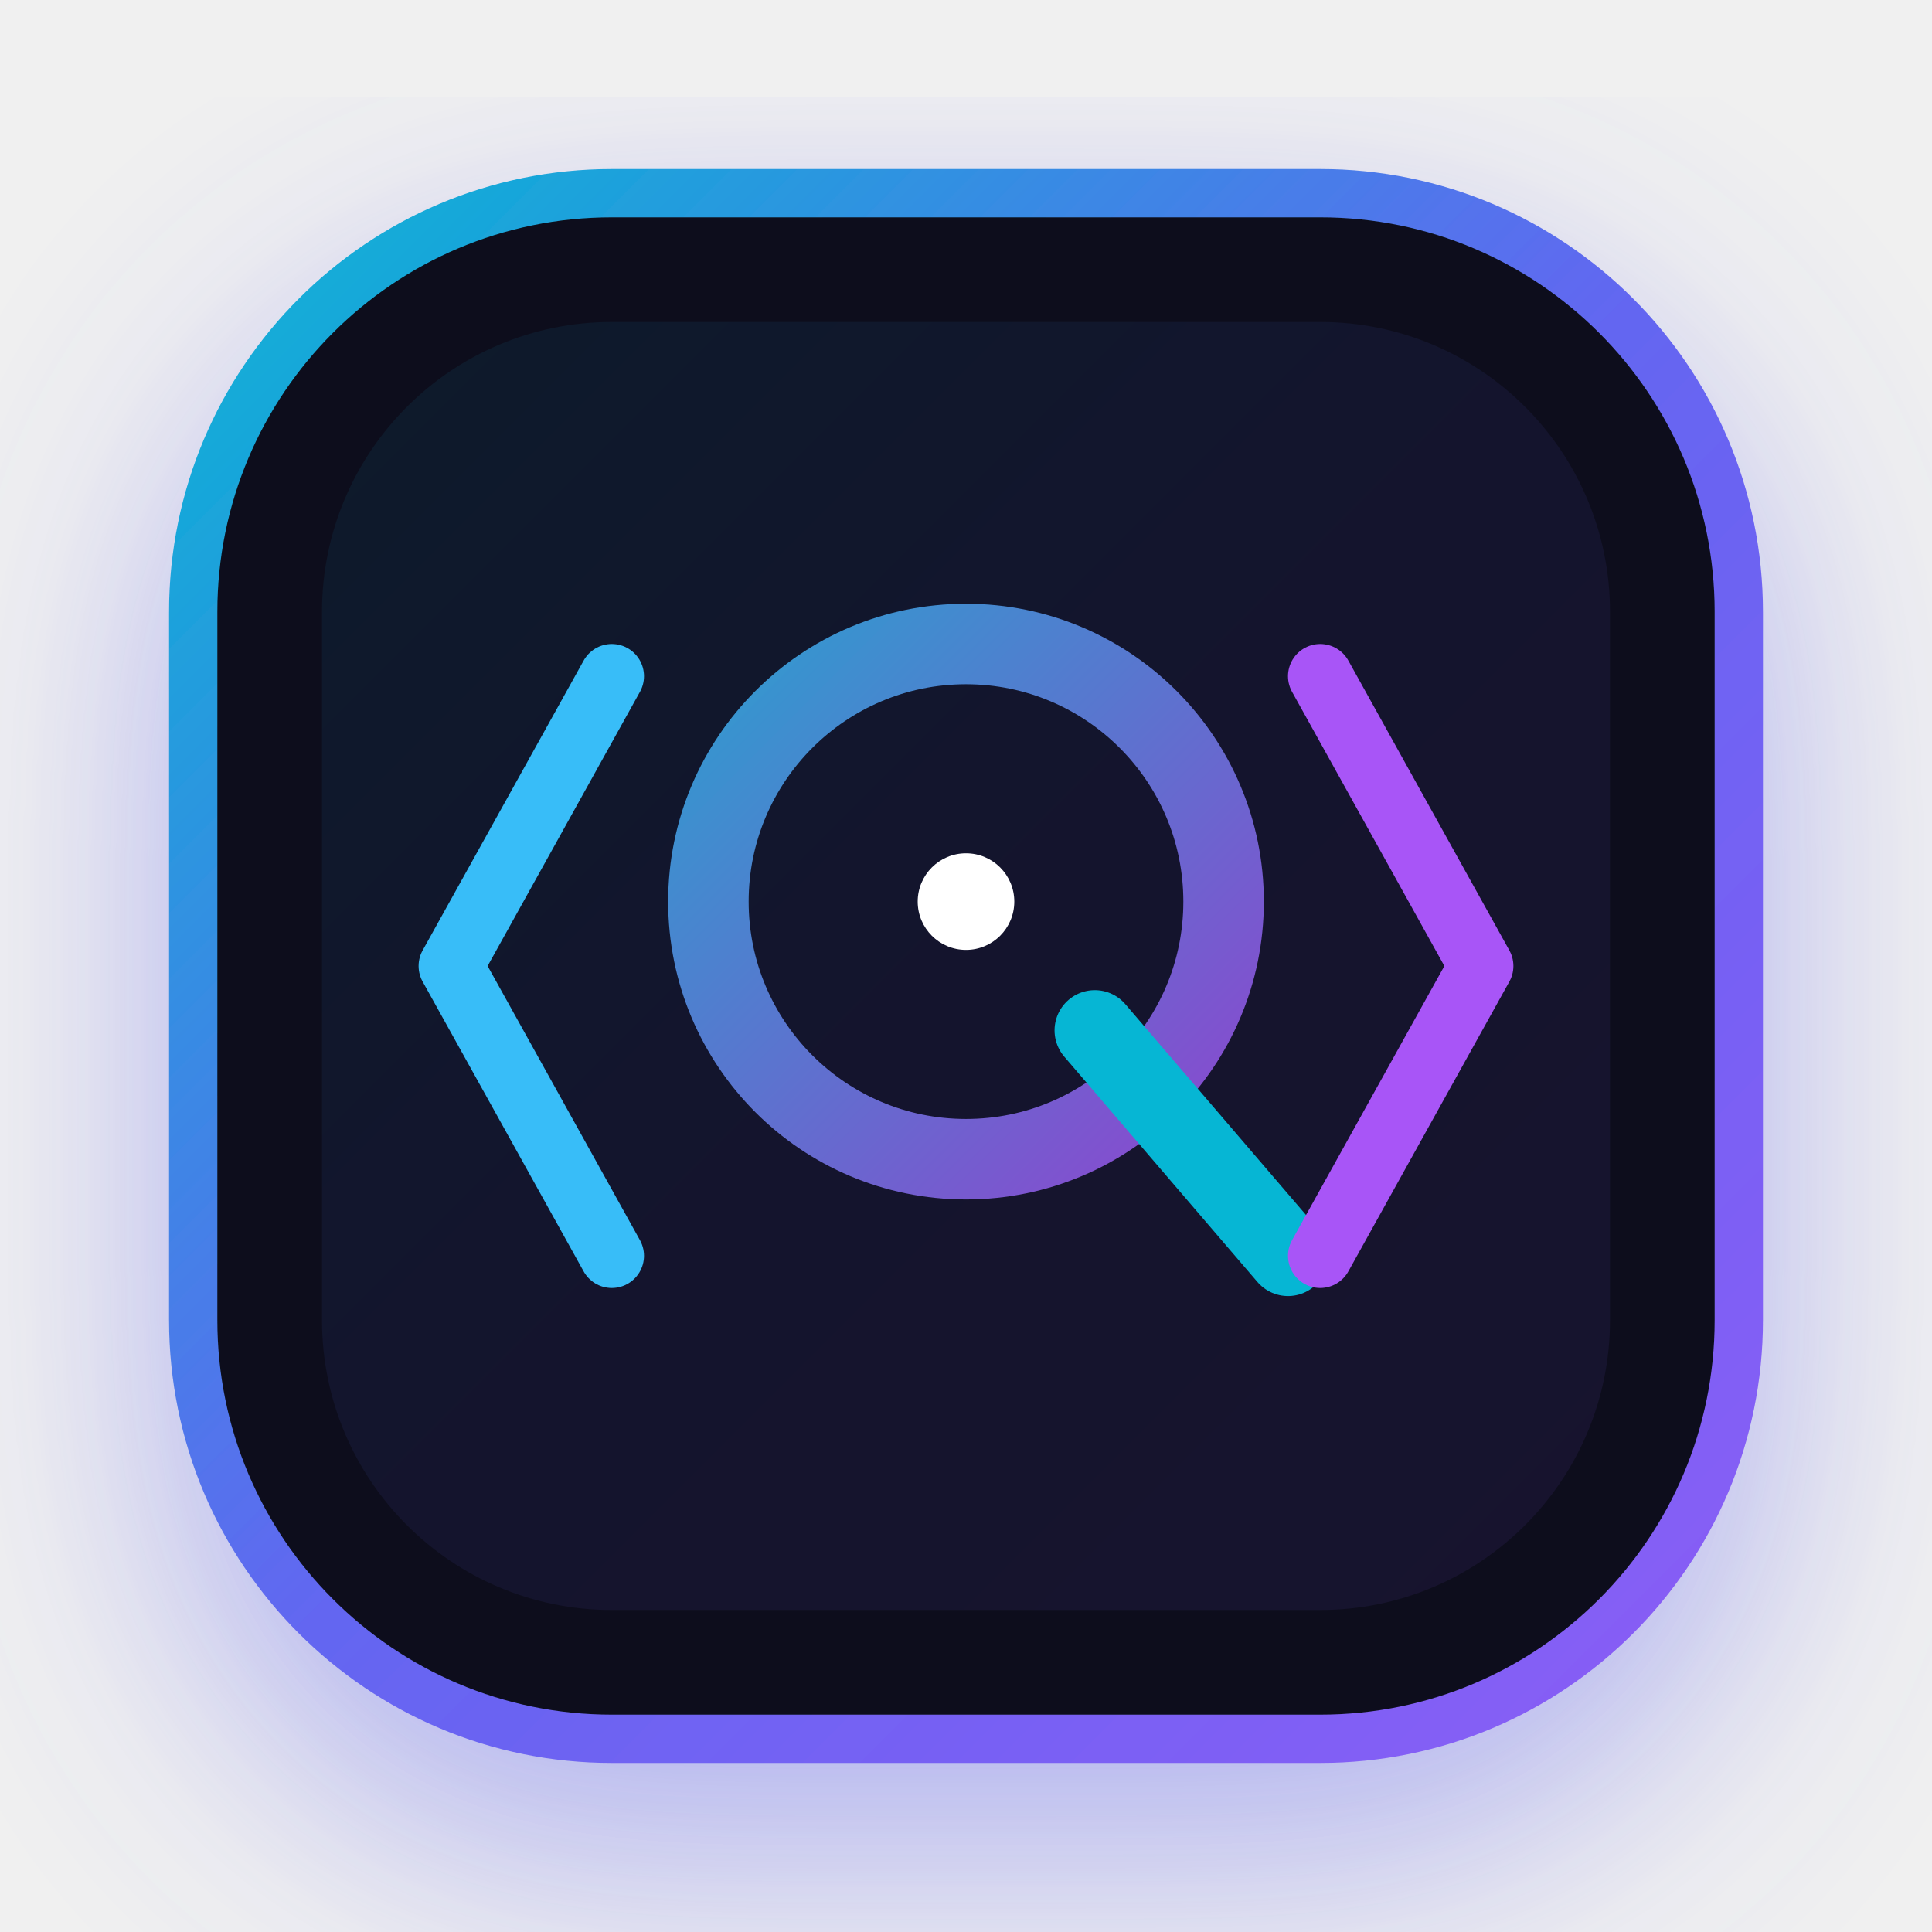
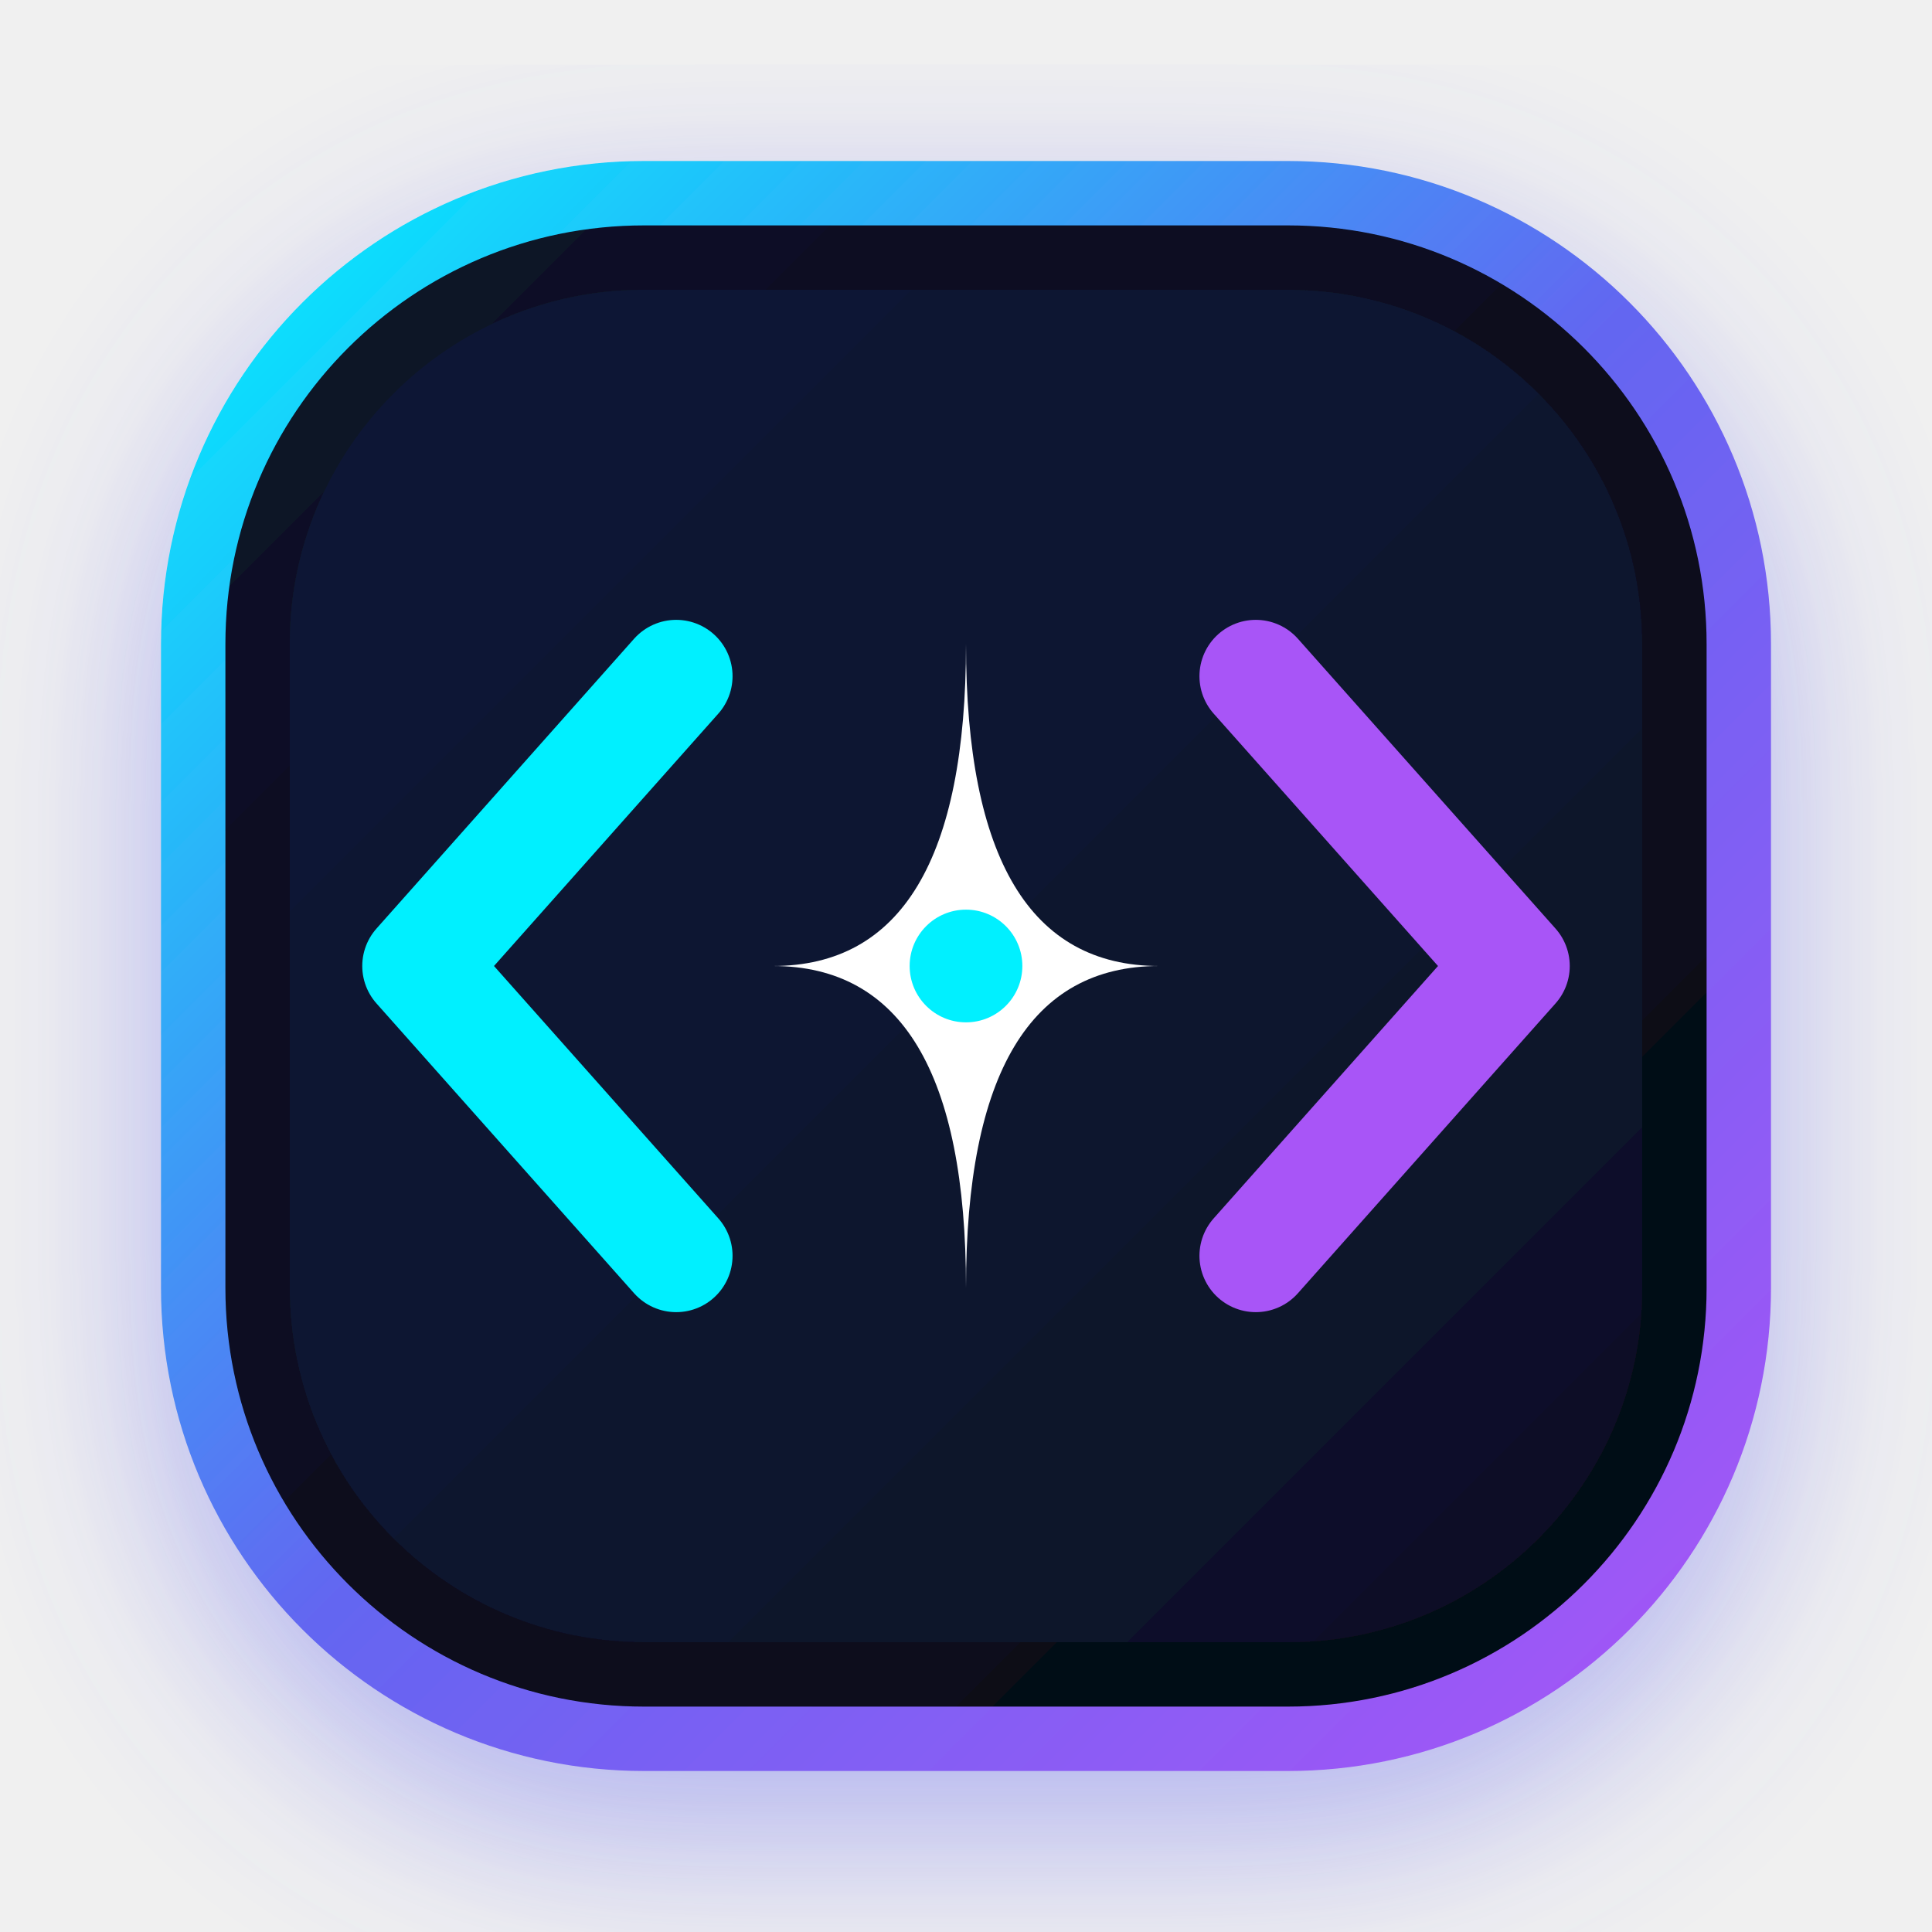
<svg xmlns="http://www.w3.org/2000/svg" viewBox="0 0 120 120" width="120" height="120" fill="none">
  <defs>
-     <linearGradient id="cqShieldGrad" x1="0%" y1="0%" x2="100%" y2="100%">
-       <stop offset="0%" stop-color="#06b6d4" />
+     <linearGradient id="iconBorder" x1="0%" y1="0%" x2="100%" y2="100%">
+       <stop offset="0%" stop-color="#00f0ff" />
      <stop offset="50%" stop-color="#6366f1" />
-       <stop offset="100%" stop-color="#8b5cf6" />
+       <stop offset="100%" stop-color="#a855f7" />
    </linearGradient>
-     <linearGradient id="cqGlowGrad" x1="0%" y1="0%" x2="100%" y2="100%">
-       <stop offset="0%" stop-color="#38bdf8" stop-opacity="0.8" />
-       <stop offset="100%" stop-color="#a855f7" stop-opacity="0.8" />
+     <linearGradient id="iconBg" x1="0%" y1="0%" x2="100%" y2="100%">
+       <stop offset="0%" stop-color="#0b1329" />
+       <stop offset="100%" stop-color="#050814" />
    </linearGradient>
-     <filter id="cqShadow" x="-20%" y="-20%" width="140%" height="140%">
-       <feDropShadow dx="0" dy="6" stdDeviation="8" flood-color="#6366f1" flood-opacity="0.45" />
+     <filter id="iconGlow" x="-20%" y="-20%" width="140%" height="140%">
+       <feDropShadow dx="0" dy="4" stdDeviation="6" flood-color="#6366f1" flood-opacity="0.45" />
    </filter>
  </defs>
-   <rect x="12" y="12" width="96" height="96" rx="26" fill="#0d111b" stroke="url(#cqShieldGrad)" stroke-width="3" filter="url(#cqShadow)" />
-   <rect x="20" y="20" width="80" height="80" rx="18" fill="url(#cqShieldGrad)" fill-opacity="0.08" />
-   <path d="M 38 42 L 28 60 L 38 78" stroke="#38bdf8" stroke-width="4" stroke-linecap="round" stroke-linejoin="round" />
-   <circle cx="60" cy="56" r="16" stroke="url(#cqGlowGrad)" stroke-width="5" stroke-linecap="round" />
-   <path d="M 68 64 L 80 78" stroke="#06b6d4" stroke-width="5" stroke-linecap="round" />
-   <path d="M 82 42 L 92 60 L 82 78" stroke="#a855f7" stroke-width="4" stroke-linecap="round" stroke-linejoin="round" />
-   <circle cx="60" cy="56" r="3" fill="#ffffff" />
+   <g filter="url(#iconGlow)">
+     <rect x="12" y="12" width="96" height="96" rx="28" fill="url(#iconBg)" stroke="url(#iconBorder)" stroke-width="4" />
+     <rect x="18" y="18" width="84" height="84" rx="22" fill="#6366f1" fill-opacity="0.08" />
+   </g>
+   <path d="M 42 42 L 26 60 L 42 78" stroke="#00f0ff" stroke-width="7" stroke-linecap="round" stroke-linejoin="round" />
+   <path d="M 60 40 Q 60 60 48 60 Q 60 60 60 80 Q 60 60 72 60 Q 60 60 60 40 Z" fill="#ffffff" />
+   <circle cx="60" cy="60" r="3.5" fill="#00f0ff" />
+   <path d="M 78 42 L 94 60 L 78 78" stroke="#a855f7" stroke-width="7" stroke-linecap="round" stroke-linejoin="round" />
</svg>
